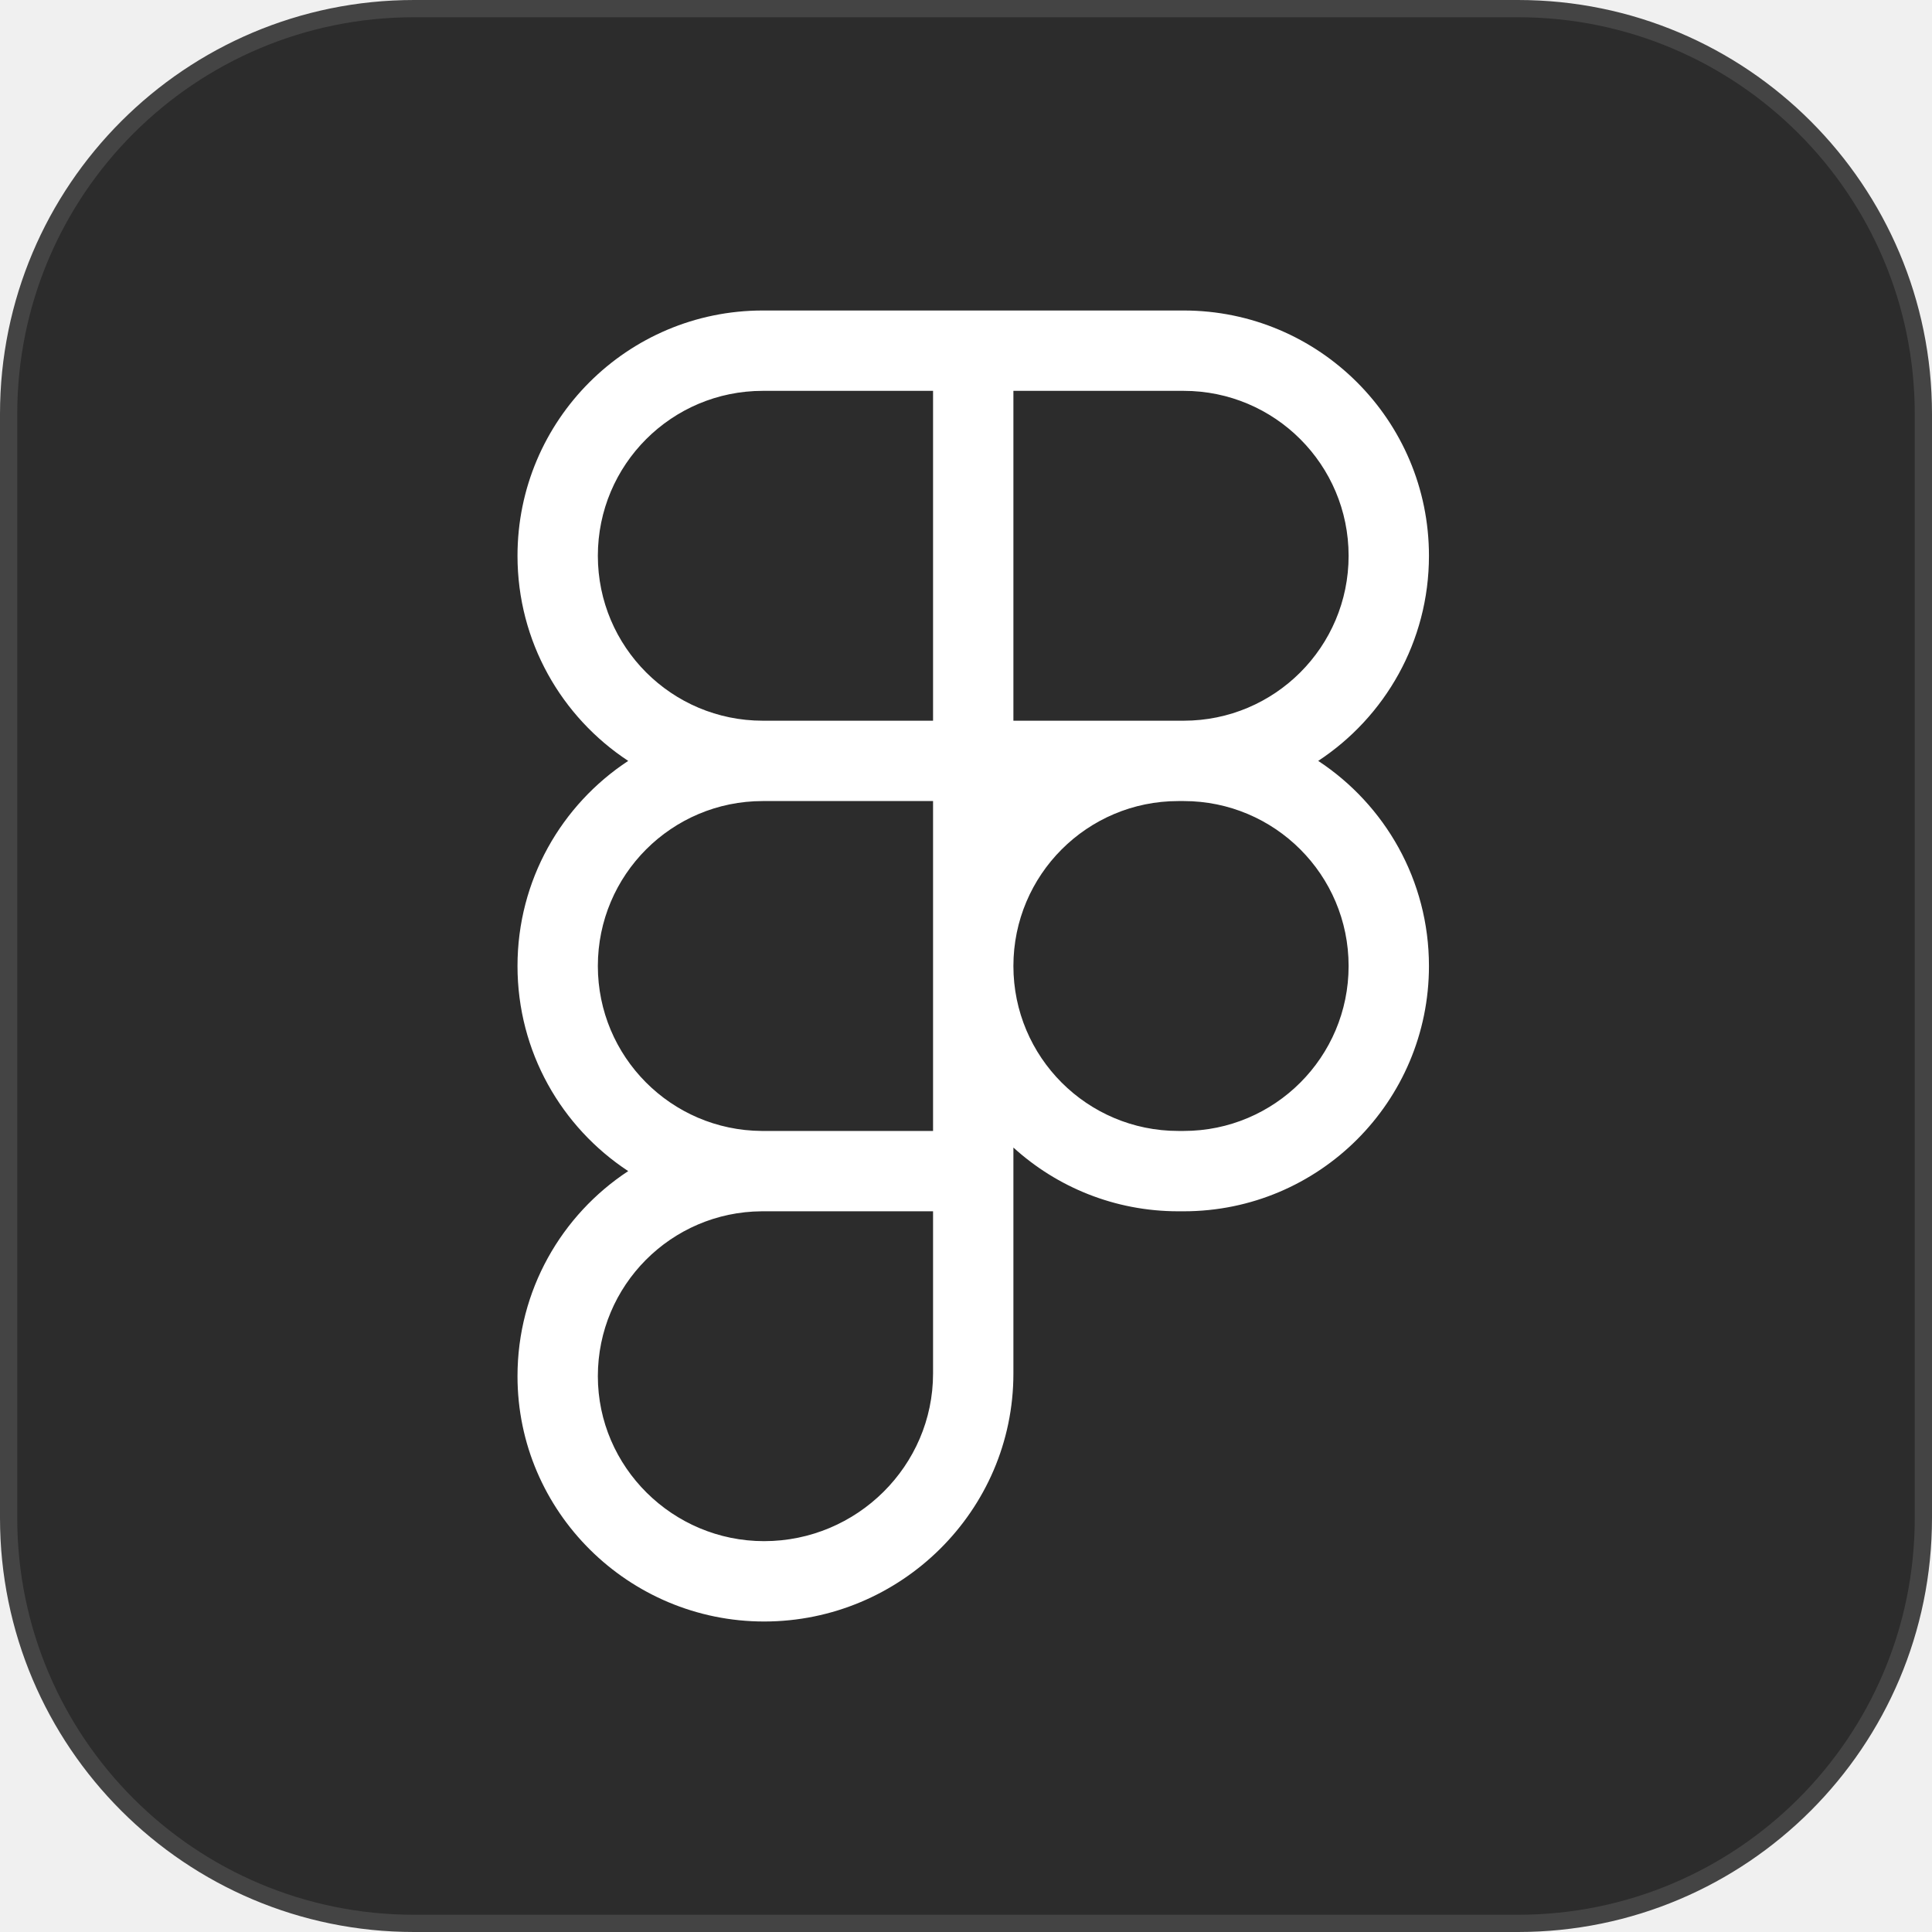
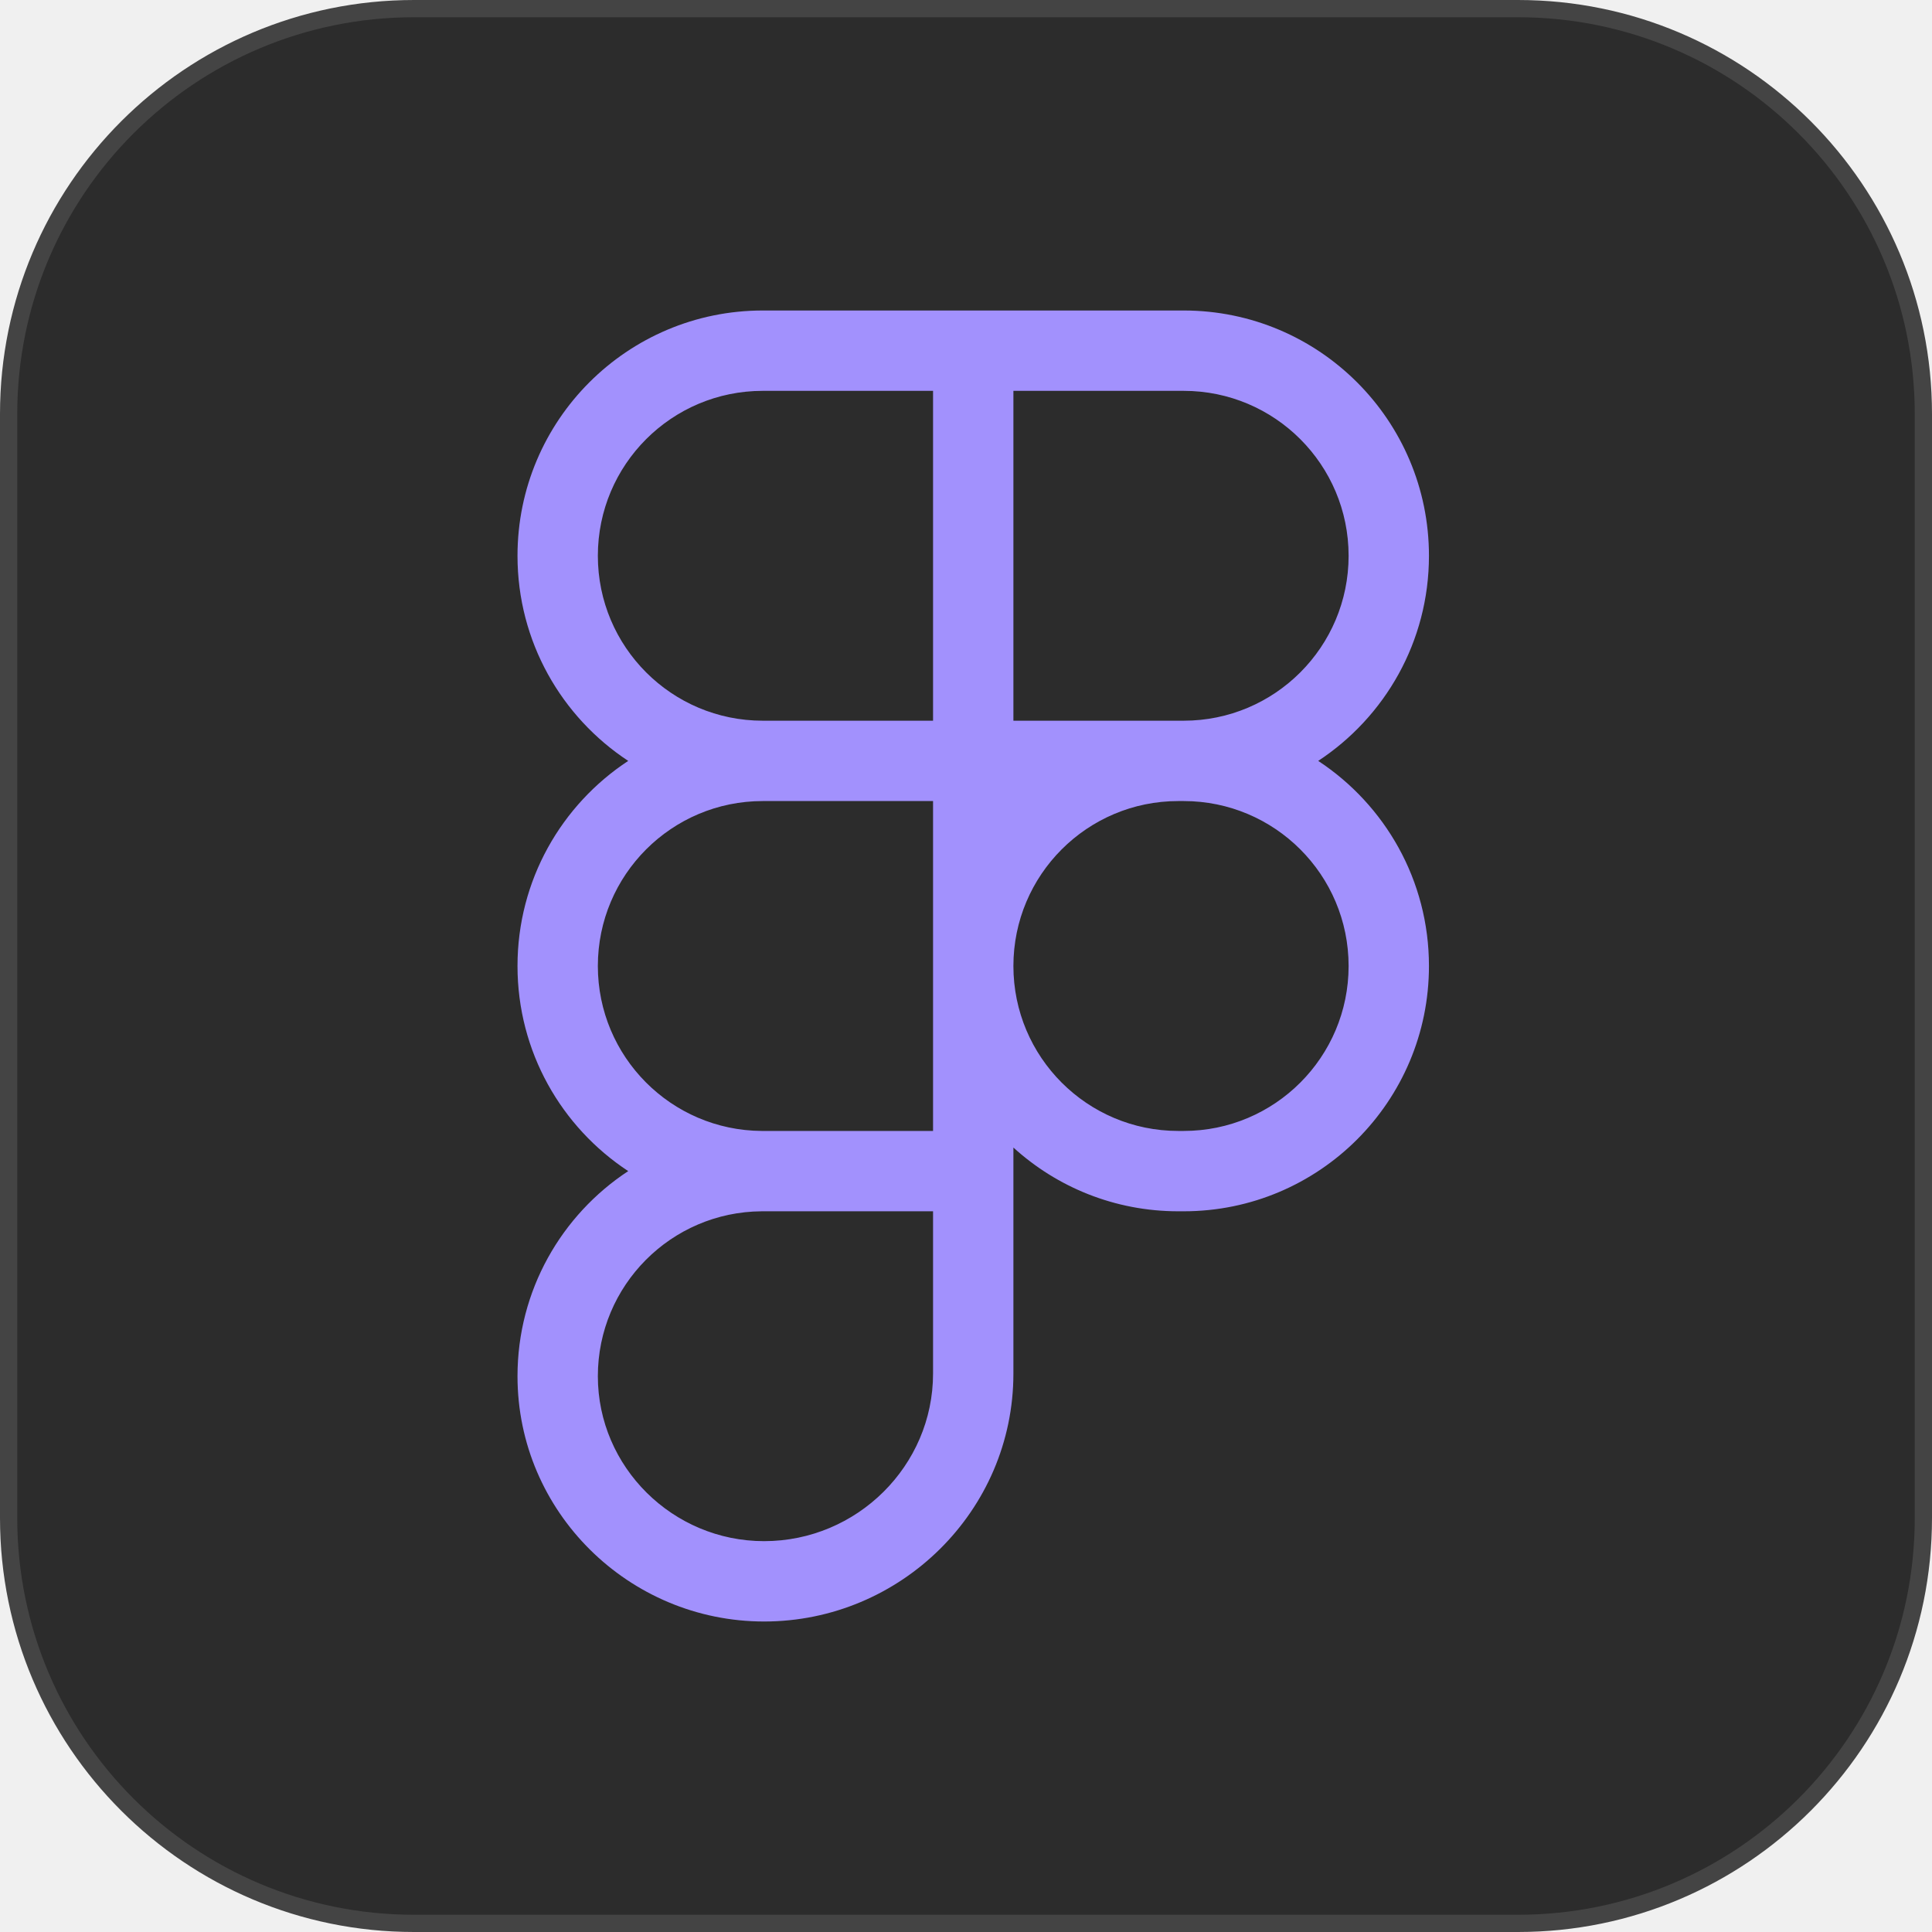
<svg xmlns="http://www.w3.org/2000/svg" width="56" height="56" viewBox="0 0 56 56" fill="none">
  <rect x="0.25" y="0.25" width="55.5" height="55.5" rx="11.75" fill="#2C2C2C" stroke="#444444" stroke-width="0.5" />
-   <path d="M15 16.11C15 12.183 18.183 9 22.11 9H34.309C38.235 9 41.419 12.183 41.419 16.11C41.419 18.596 40.142 20.784 38.209 22.055C40.142 23.326 41.419 25.514 41.419 28C41.419 31.927 38.235 35.11 34.309 35.11H34.154C32.314 35.11 30.636 34.41 29.374 33.262V39.813C29.374 43.792 26.107 47 22.148 47C18.231 47 15 43.827 15 39.89C15 37.404 16.276 35.216 18.209 33.945C16.276 32.675 15 30.486 15 28C15 25.514 16.276 23.326 18.209 22.055C16.276 20.784 15 18.596 15 16.11ZM27.045 23.219H22.11C19.469 23.219 17.329 25.36 17.329 28C17.329 30.63 19.453 32.764 22.079 32.781C22.089 32.781 22.099 32.781 22.11 32.781H27.045V23.219ZM29.374 28C29.374 30.64 31.514 32.781 34.154 32.781H34.309C36.949 32.781 39.09 30.64 39.09 28C39.09 25.36 36.949 23.219 34.309 23.219H34.154C31.514 23.219 29.374 25.36 29.374 28ZM22.11 35.11C22.099 35.11 22.089 35.11 22.079 35.11C19.453 35.126 17.329 37.26 17.329 39.89C17.329 42.521 19.498 44.671 22.148 44.671C24.841 44.671 27.045 42.486 27.045 39.813V35.11H22.11ZM22.11 11.329C19.469 11.329 17.329 13.469 17.329 16.11C17.329 18.75 19.469 20.89 22.11 20.89H27.045V11.329H22.11ZM29.374 20.89H34.309C36.949 20.89 39.09 18.75 39.09 16.11C39.09 13.469 36.949 11.329 34.309 11.329H29.374V20.89Z" fill="white" />
+   <path d="M15 16.11C15 12.183 18.183 9 22.11 9H34.309C38.235 9 41.419 12.183 41.419 16.11C41.419 18.596 40.142 20.784 38.209 22.055C40.142 23.326 41.419 25.514 41.419 28C41.419 31.927 38.235 35.11 34.309 35.11H34.154C32.314 35.11 30.636 34.41 29.374 33.262V39.813C29.374 43.792 26.107 47 22.148 47C18.231 47 15 43.827 15 39.89C15 37.404 16.276 35.216 18.209 33.945C16.276 32.675 15 30.486 15 28C15 25.514 16.276 23.326 18.209 22.055C16.276 20.784 15 18.596 15 16.11ZM27.045 23.219H22.11C19.469 23.219 17.329 25.36 17.329 28C17.329 30.63 19.453 32.764 22.079 32.781C22.089 32.781 22.099 32.781 22.11 32.781H27.045V23.219ZM29.374 28C29.374 30.64 31.514 32.781 34.154 32.781H34.309C36.949 32.781 39.09 30.64 39.09 28C39.09 25.36 36.949 23.219 34.309 23.219H34.154C31.514 23.219 29.374 25.36 29.374 28ZM22.11 35.11C22.099 35.11 22.089 35.11 22.079 35.11C19.453 35.126 17.329 37.26 17.329 39.89C17.329 42.521 19.498 44.671 22.148 44.671C24.841 44.671 27.045 42.486 27.045 39.813V35.11H22.11ZM22.11 11.329C19.469 11.329 17.329 13.469 17.329 16.11C17.329 18.75 19.469 20.89 22.11 20.89H27.045V11.329H22.11ZM29.374 20.89H34.309C36.949 20.89 39.09 18.75 39.09 16.11C39.09 13.469 36.949 11.329 34.309 11.329H29.374V20.89Z" fill="#A291FD" />
</svg>
